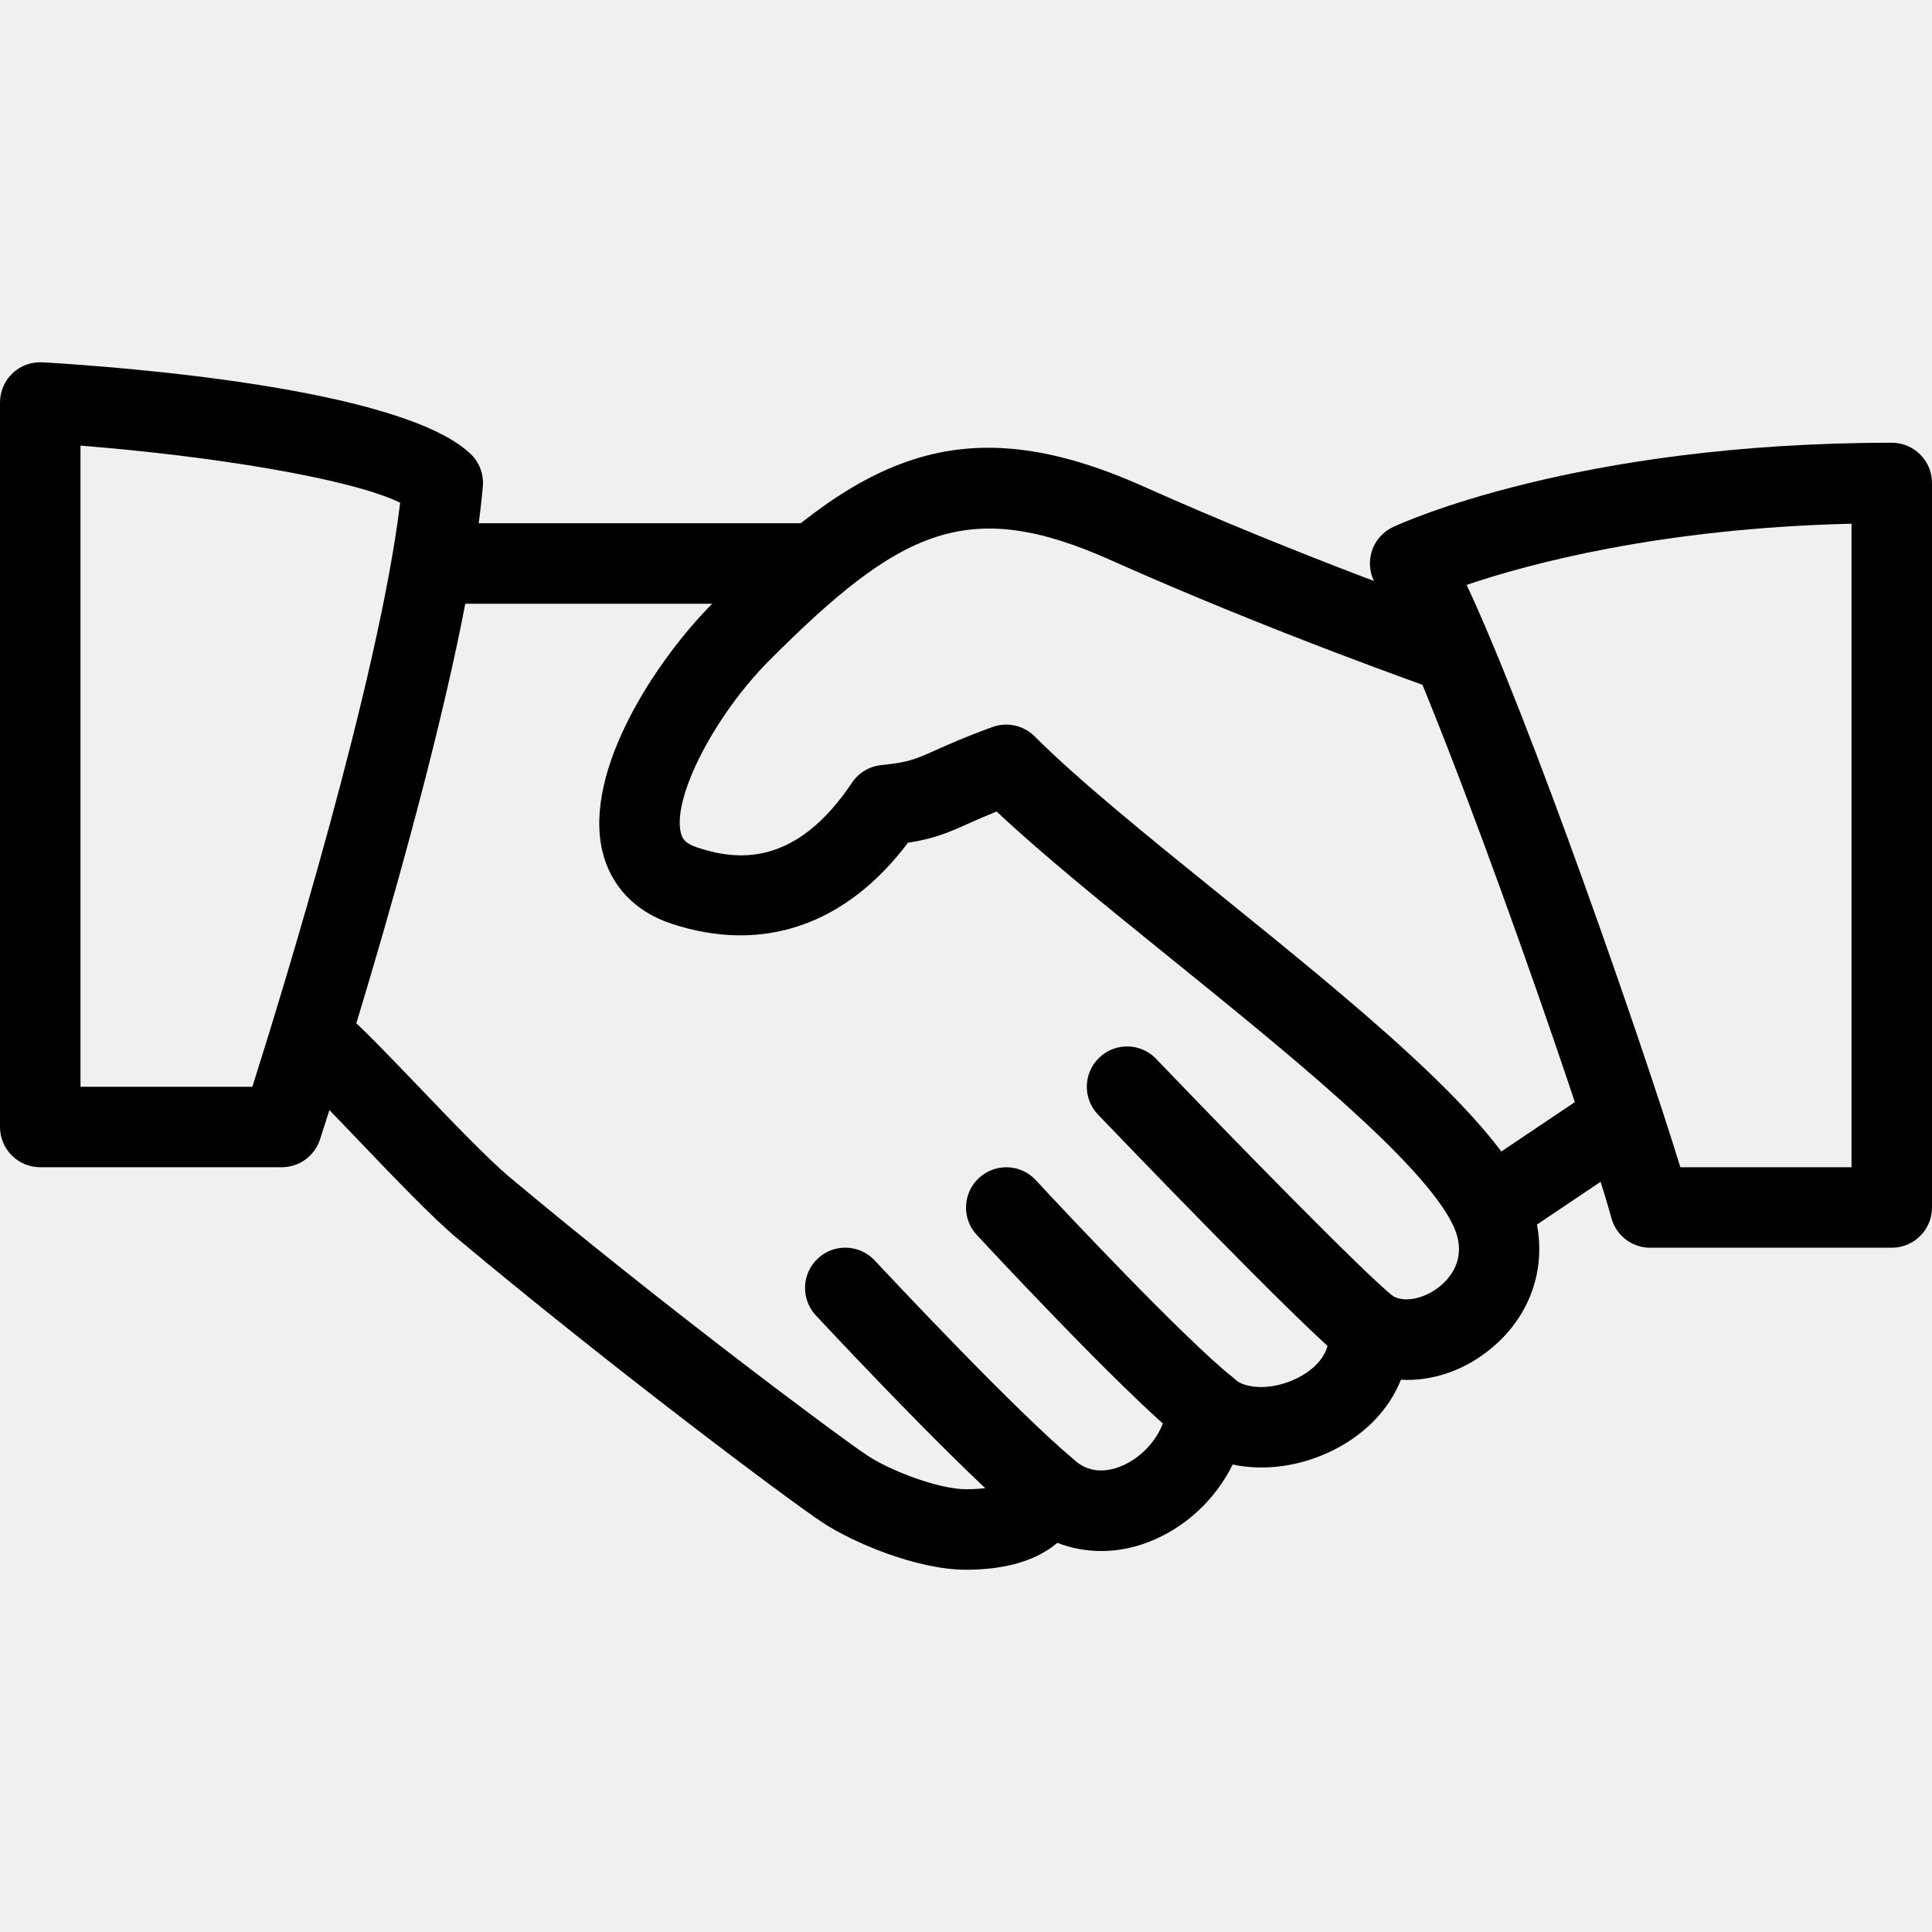
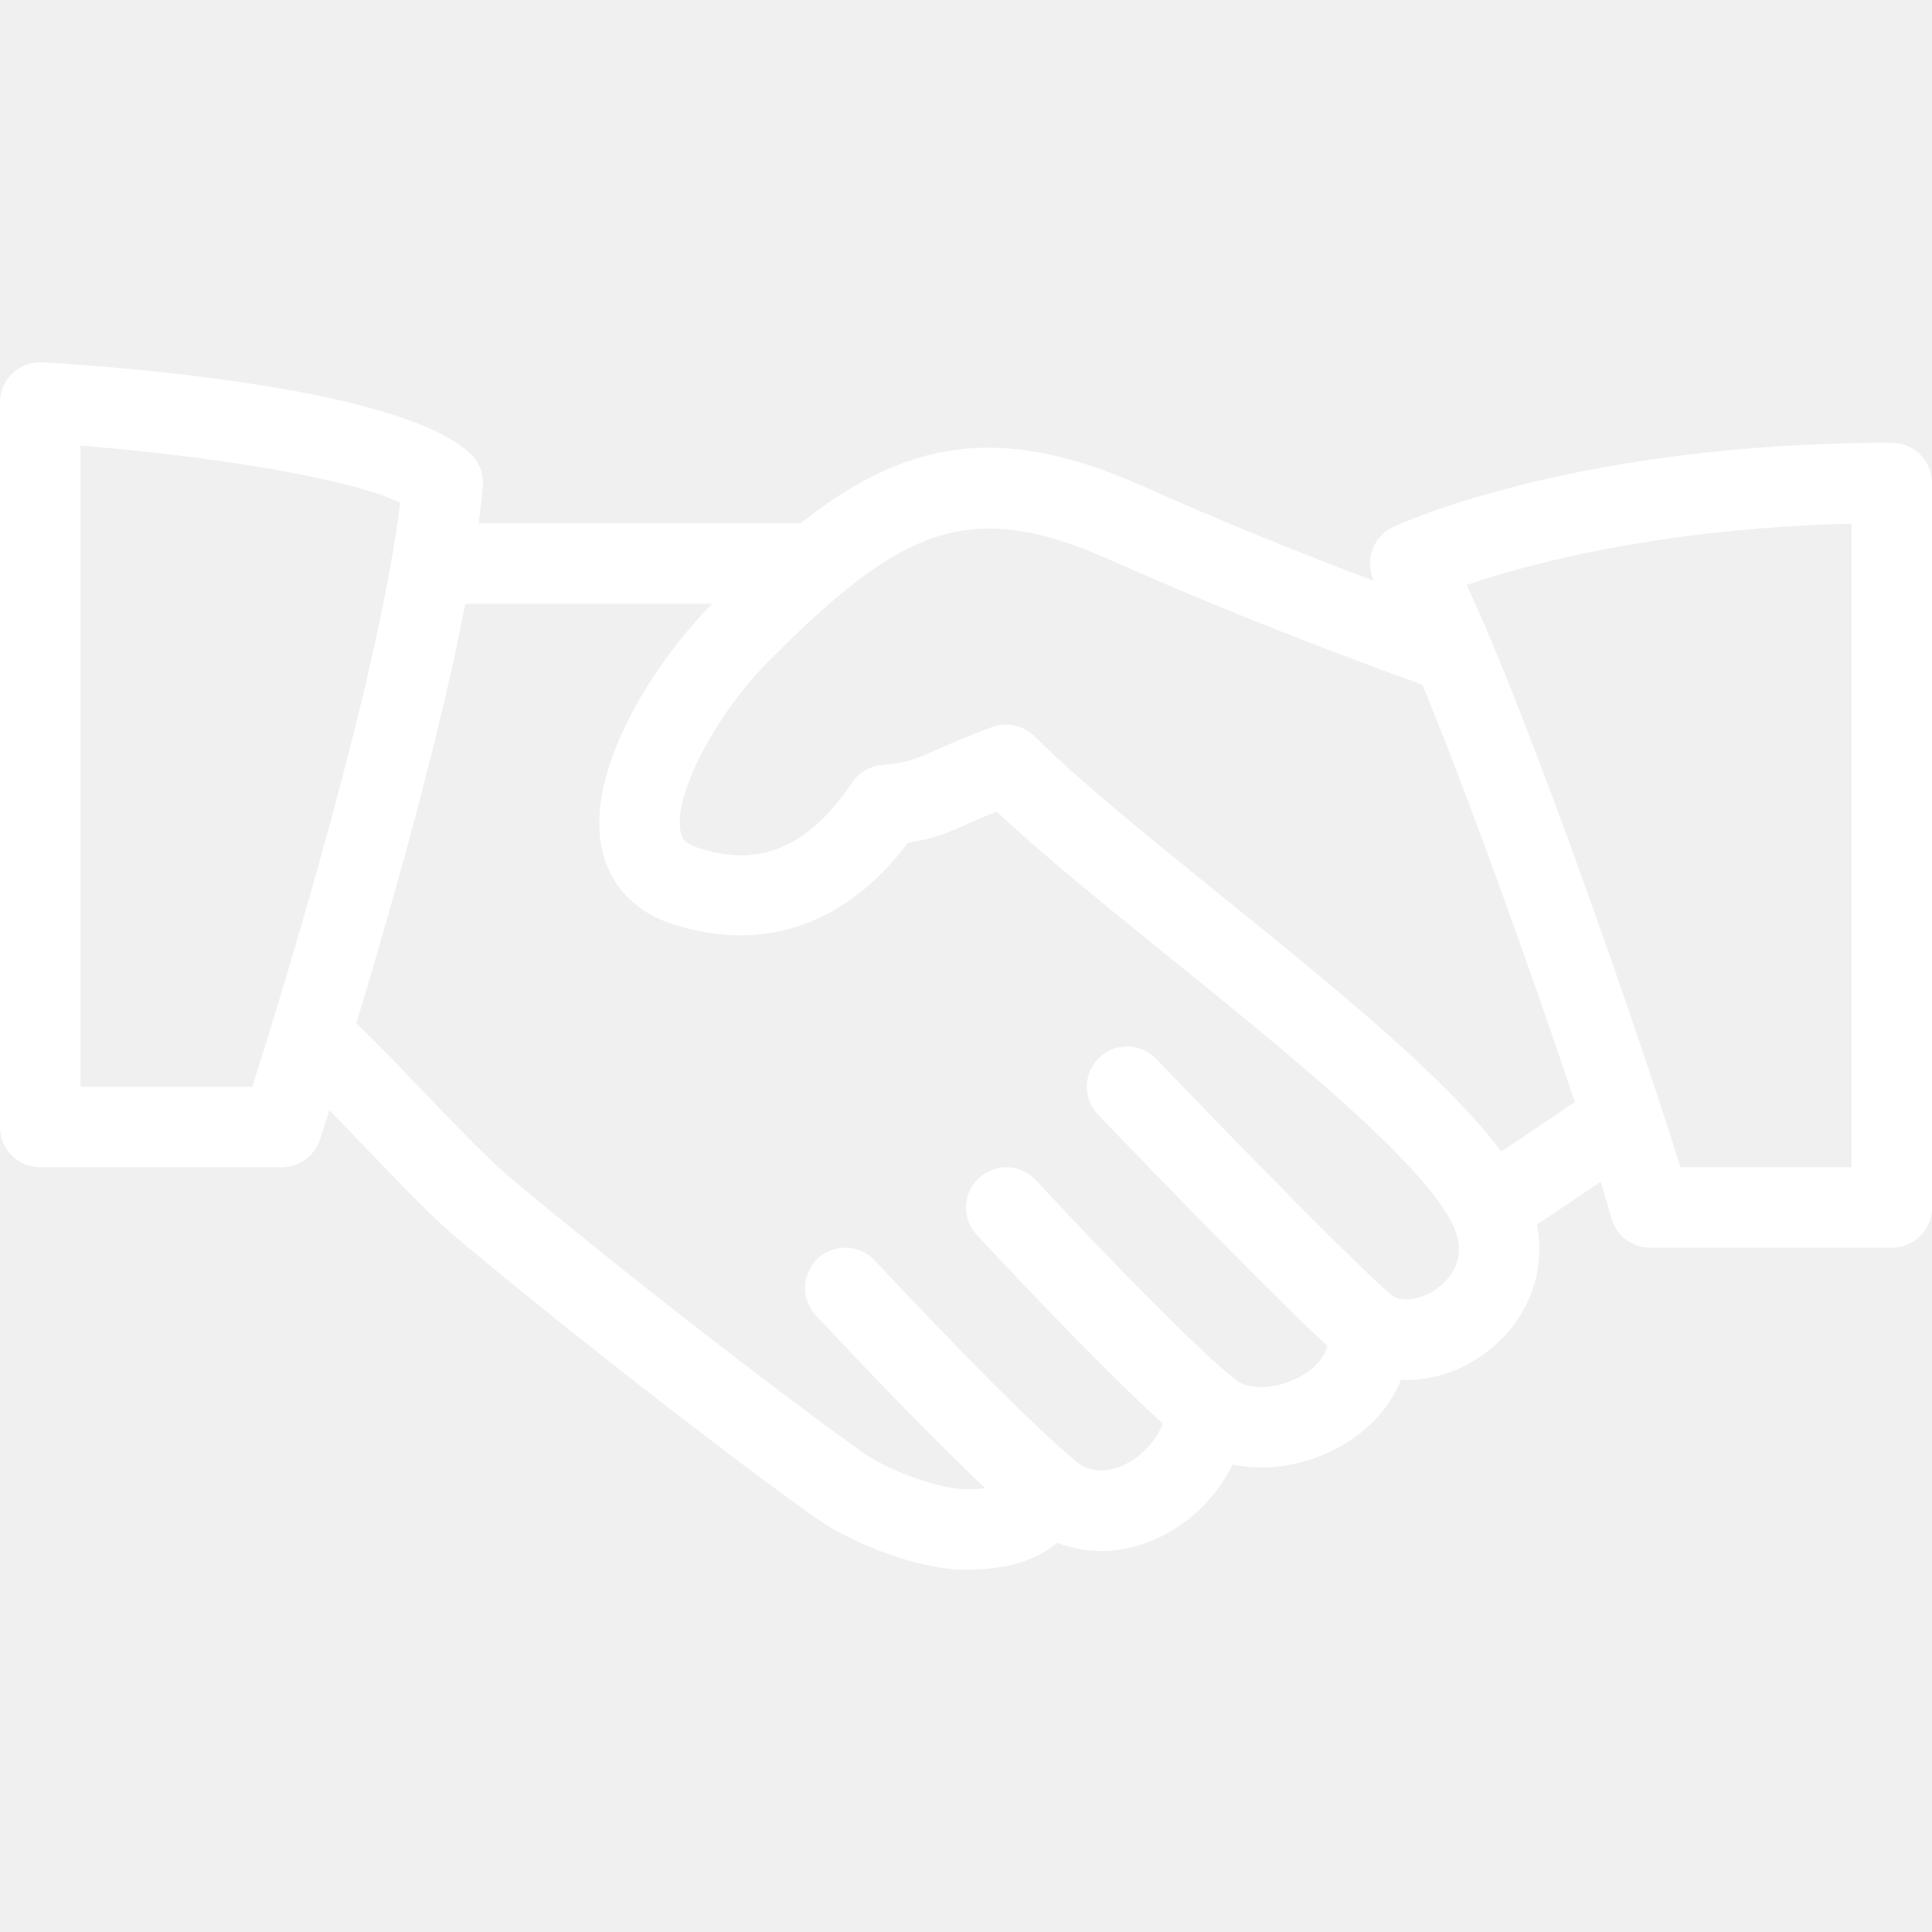
- <svg xmlns="http://www.w3.org/2000/svg" version="1.1" id="Layer_1" x="0px" y="0px" viewBox="0 0 512 512" style="enable-background:new 0 0 512 512;" xml:space="preserve">
+ <svg xmlns="http://www.w3.org/2000/svg" version="1.1" width="512" height="512" x="0" y="0" viewBox="0 0 512 512" style="enable-background:new 0 0 512 512" xml:space="preserve">
  <g>
    <g>
-       <path d="M404.267,315.41c-10.048-20.949-45.995-50.027-80.725-78.123c-19.371-15.659-37.675-30.464-49.344-42.133    c-2.923-2.944-7.296-3.883-11.157-2.496c-7.189,2.603-11.627,4.608-15.125,6.165c-5.333,2.389-7.125,3.2-14.315,3.925    c-3.179,0.32-6.037,2.027-7.808,4.672c-15.083,22.549-30.699,20.629-41.131,17.131c-3.328-1.109-3.925-2.539-4.245-3.904    c-2.24-9.365,9.003-31.168,23.573-45.739c34.667-34.688,52.544-43.371,90.304-26.496c42.837,19.157,85.76,34.155,86.187,34.304    c5.611,1.941,11.648-1.003,13.589-6.571c1.92-5.568-1.003-11.648-6.571-13.589c-0.427-0.149-42.496-14.848-84.48-33.643    c-48.917-21.867-75.755-7.467-114.091,30.891c-14.592,14.592-34.411,44.117-29.291,65.771c2.197,9.216,8.683,16.043,18.325,19.221    c24.171,7.979,46.229,0.341,62.656-21.461c6.784-1.045,10.475-2.581,16.021-5.077c2.005-0.896,4.352-1.941,7.467-3.2    c12.203,11.456,28.672,24.789,46.016,38.805c31.36,25.365,66.923,54.123,74.923,70.763c3.947,8.213-0.299,13.568-3.179,16.021    c-4.224,3.627-10.005,4.779-13.141,2.581c-3.456-2.368-7.957-2.517-11.52-0.384c-3.584,2.133-5.589,6.165-5.141,10.304    c0.725,6.784-5.483,10.667-8.171,12.011c-6.827,3.456-13.952,2.859-16.619,0.384c-2.987-2.773-7.275-3.584-11.072-2.176    c-3.797,1.429-6.443,4.928-6.827,8.981c-0.64,6.997-5.824,13.717-12.587,16.341c-3.264,1.237-8,1.984-12.245-1.899    c-2.645-2.389-6.315-3.307-9.749-2.475c-3.477,0.853-6.272,3.371-7.488,6.72c-0.405,1.067-1.323,3.627-11.307,3.627    c-7.104,0-19.883-4.8-26.133-8.939c-7.488-4.928-54.443-39.957-94.997-73.92c-5.696-4.8-15.552-15.083-24.256-24.171    c-7.723-8.064-14.784-15.381-18.411-18.453c-4.544-3.84-11.264-3.264-15.04,1.259c-3.797,4.501-3.243,11.243,1.259,15.04    c3.307,2.795,9.707,9.557,16.768,16.917c9.515,9.941,19.349,20.224,25.963,25.771c39.723,33.259,87.467,69.163,96.981,75.413    c7.851,5.163,24.768,12.416,37.867,12.416c10.517,0,18.603-2.411,24.213-7.125c7.509,2.923,16.043,2.944,24.256-0.256    c9.707-3.755,17.685-11.328,22.208-20.501c8.405,1.792,18.027,0.533,26.773-3.861c8.555-4.309,14.741-10.901,17.813-18.603    c8.491,0.448,17.237-2.56,24.469-8.768C407.979,346.407,411.349,330.109,404.267,315.41z" />
+       <g>
+         <path d="M404.267,315.41c-10.048-20.949-45.995-50.027-80.725-78.123c-19.371-15.659-37.675-30.464-49.344-42.133    c-2.923-2.944-7.296-3.883-11.157-2.496c-7.189,2.603-11.627,4.608-15.125,6.165c-5.333,2.389-7.125,3.2-14.315,3.925    c-3.179,0.32-6.037,2.027-7.808,4.672c-15.083,22.549-30.699,20.629-41.131,17.131c-3.328-1.109-3.925-2.539-4.245-3.904    c-2.24-9.365,9.003-31.168,23.573-45.739c34.667-34.688,52.544-43.371,90.304-26.496c42.837,19.157,85.76,34.155,86.187,34.304    c5.611,1.941,11.648-1.003,13.589-6.571c1.92-5.568-1.003-11.648-6.571-13.589c-0.427-0.149-42.496-14.848-84.48-33.643    c-48.917-21.867-75.755-7.467-114.091,30.891c-14.592,14.592-34.411,44.117-29.291,65.771c2.197,9.216,8.683,16.043,18.325,19.221    c24.171,7.979,46.229,0.341,62.656-21.461c6.784-1.045,10.475-2.581,16.021-5.077c2.005-0.896,4.352-1.941,7.467-3.2    c12.203,11.456,28.672,24.789,46.016,38.805c31.36,25.365,66.923,54.123,74.923,70.763c3.947,8.213-0.299,13.568-3.179,16.021    c-4.224,3.627-10.005,4.779-13.141,2.581c-3.456-2.368-7.957-2.517-11.52-0.384c-3.584,2.133-5.589,6.165-5.141,10.304    c0.725,6.784-5.483,10.667-8.171,12.011c-6.827,3.456-13.952,2.859-16.619,0.384c-2.987-2.773-7.275-3.584-11.072-2.176    c-3.797,1.429-6.443,4.928-6.827,8.981c-0.64,6.997-5.824,13.717-12.587,16.341c-3.264,1.237-8,1.984-12.245-1.899    c-2.645-2.389-6.315-3.307-9.749-2.475c-3.477,0.853-6.272,3.371-7.488,6.72c-0.405,1.067-1.323,3.627-11.307,3.627    c-7.104,0-19.883-4.8-26.133-8.939c-7.488-4.928-54.443-39.957-94.997-73.92c-5.696-4.8-15.552-15.083-24.256-24.171    c-7.723-8.064-14.784-15.381-18.411-18.453c-4.544-3.84-11.264-3.264-15.04,1.259c-3.797,4.501-3.243,11.243,1.259,15.04    c3.307,2.795,9.707,9.557,16.768,16.917c9.515,9.941,19.349,20.224,25.963,25.771c39.723,33.259,87.467,69.163,96.981,75.413    c7.851,5.163,24.768,12.416,37.867,12.416c10.517,0,18.603-2.411,24.213-7.125c7.509,2.923,16.043,2.944,24.256-0.256    c9.707-3.755,17.685-11.328,22.208-20.501c8.405,1.792,18.027,0.533,26.773-3.861c8.555-4.309,14.741-10.901,17.813-18.603    c8.491,0.448,17.237-2.56,24.469-8.768C407.979,346.407,411.349,330.109,404.267,315.41z" fill="#ffffff" data-original="#000000" style="" />
+       </g>
    </g>
+     <g>
+       <g>
+         <path d="M213.333,138.663h-96c-5.888,0-10.667,4.779-10.667,10.667s4.779,10.667,10.667,10.667h96    c5.888,0,10.667-4.779,10.667-10.667S219.221,138.663,213.333,138.663z" fill="#ffffff" data-original="#000000" style="" />
+       </g>
+     </g>
+     <g>
+       <g>
+         <path d="M435.52,292.711c-3.307-4.885-9.92-6.229-14.805-2.901l-31.189,20.949c-4.885,3.285-6.187,9.92-2.901,14.805    c2.069,3.051,5.44,4.715,8.875,4.715c2.027,0,4.096-0.576,5.931-1.813l31.189-20.949    C437.504,304.231,438.805,297.597,435.52,292.711z" fill="#ffffff" data-original="#000000" style="" />
+       </g>
+     </g>
+     <g>
+       <g>
+         <path d="M369.301,343.613c-7.637-6.016-41.792-40.981-62.912-62.997c-4.075-4.267-10.837-4.416-15.083-0.32    c-4.267,4.075-4.395,10.837-0.32,15.083c5.483,5.717,53.845,56.128,65.088,65.003c1.941,1.536,4.288,2.283,6.592,2.283    c3.136,0,6.272-1.408,8.405-4.075C374.72,353.981,373.931,347.261,369.301,343.613z" fill="#ffffff" data-original="#000000" style="" />
+       </g>
+     </g>
+     <g>
+       <g>
+         <path d="M326.677,365.01c-12.779-10.219-44.885-44.331-52.139-52.224c-4.011-4.352-10.731-4.608-15.083-0.64    c-4.331,3.989-4.629,10.752-0.64,15.083c0.384,0.405,38.699,41.771,54.528,54.443c1.963,1.557,4.331,2.325,6.656,2.325    c3.115,0,6.229-1.387,8.341-3.989C332.011,375.399,331.264,368.679,326.677,365.01z" fill="#ffffff" data-original="#000000" style="" />
+       </g>
+     </g>
+     <g>
+       <g>
+         <path d="M284.224,386.493c-15.211-12.821-46.336-45.952-52.416-52.459c-4.032-4.309-10.795-4.544-15.083-0.512    c-4.309,4.032-4.523,10.773-0.512,15.083c8.747,9.365,38.528,40.939,54.251,54.208c2.005,1.685,4.437,2.517,6.869,2.517    c3.029,0,6.059-1.301,8.171-3.797C289.301,397.01,288.725,390.29,284.224,386.493z" fill="#ffffff" data-original="#000000" style="" />
+       </g>
+     </g>
+     <g>
+       <g>
+         <path d="M124.672,120.253C106.389,102.93,33.28,97.319,11.307,96.018c-3.029-0.149-5.824,0.853-7.957,2.88    C1.216,100.903,0,103.719,0,106.663v192c0,5.888,4.779,10.667,10.667,10.667h64c4.608,0,8.704-2.965,10.133-7.36    c1.557-4.779,38.315-117.589,43.157-173.056C128.235,125.671,127.04,122.471,124.672,120.253z M66.88,287.997H21.333V118.098    c34.283,2.709,71.275,8.597,84.715,15.125C100.395,179.943,74.816,262.951,66.88,287.997z" fill="#ffffff" data-original="#000000" style="" />
+       </g>
+     </g>
+     <g>
+       <g>
+         <path d="M501.333,117.33c-83.755,0-130.219,21.44-132.16,22.336c-2.773,1.301-4.843,3.712-5.696,6.635s-0.427,6.059,1.173,8.661    c13.184,21.227,54.464,139.115,62.4,167.872c1.28,4.629,5.483,7.829,10.283,7.829h64c5.888,0,10.667-4.779,10.667-10.667v-192    C512,122.087,507.221,117.33,501.333,117.33z M490.667,309.33h-45.355c-10.112-32.939-39.979-118.827-56.64-154.325    c16.277-5.525,51.243-15.019,101.995-16.213V309.33z" fill="#ffffff" data-original="#000000" style="" />
+       </g>
+     </g>
+     <g>
+ </g>
+     <g>
+ </g>
+     <g>
+ </g>
+     <g>
+ </g>
+     <g>
+ </g>
+     <g>
+ </g>
+     <g>
+ </g>
+     <g>
+ </g>
+     <g>
+ </g>
+     <g>
+ </g>
+     <g>
+ </g>
+     <g>
+ </g>
+     <g>
+ </g>
+     <g>
+ </g>
+     <g>
+ </g>
  </g>
-   <g>
-     <g>
-       <path d="M213.333,138.663h-96c-5.888,0-10.667,4.779-10.667,10.667s4.779,10.667,10.667,10.667h96    c5.888,0,10.667-4.779,10.667-10.667S219.221,138.663,213.333,138.663z" />
-     </g>
-   </g>
-   <g>
-     <g>
-       <path d="M435.52,292.711c-3.307-4.885-9.92-6.229-14.805-2.901l-31.189,20.949c-4.885,3.285-6.187,9.92-2.901,14.805    c2.069,3.051,5.44,4.715,8.875,4.715c2.027,0,4.096-0.576,5.931-1.813l31.189-20.949    C437.504,304.231,438.805,297.597,435.52,292.711z" />
-     </g>
-   </g>
-   <g>
-     <g>
-       <path d="M369.301,343.613c-7.637-6.016-41.792-40.981-62.912-62.997c-4.075-4.267-10.837-4.416-15.083-0.32    c-4.267,4.075-4.395,10.837-0.32,15.083c5.483,5.717,53.845,56.128,65.088,65.003c1.941,1.536,4.288,2.283,6.592,2.283    c3.136,0,6.272-1.408,8.405-4.075C374.72,353.981,373.931,347.261,369.301,343.613z" />
-     </g>
-   </g>
-   <g>
-     <g>
-       <path d="M326.677,365.01c-12.779-10.219-44.885-44.331-52.139-52.224c-4.011-4.352-10.731-4.608-15.083-0.64    c-4.331,3.989-4.629,10.752-0.64,15.083c0.384,0.405,38.699,41.771,54.528,54.443c1.963,1.557,4.331,2.325,6.656,2.325    c3.115,0,6.229-1.387,8.341-3.989C332.011,375.399,331.264,368.679,326.677,365.01z" />
-     </g>
-   </g>
-   <g>
-     <g>
-       <path d="M284.224,386.493c-15.211-12.821-46.336-45.952-52.416-52.459c-4.032-4.309-10.795-4.544-15.083-0.512    c-4.309,4.032-4.523,10.773-0.512,15.083c8.747,9.365,38.528,40.939,54.251,54.208c2.005,1.685,4.437,2.517,6.869,2.517    c3.029,0,6.059-1.301,8.171-3.797C289.301,397.01,288.725,390.29,284.224,386.493z" />
-     </g>
-   </g>
-   <g>
-     <g>
-       <path d="M124.672,120.253C106.389,102.93,33.28,97.319,11.307,96.018c-3.029-0.149-5.824,0.853-7.957,2.88    C1.216,100.903,0,103.719,0,106.663v192c0,5.888,4.779,10.667,10.667,10.667h64c4.608,0,8.704-2.965,10.133-7.36    c1.557-4.779,38.315-117.589,43.157-173.056C128.235,125.671,127.04,122.471,124.672,120.253z M66.88,287.997H21.333V118.098    c34.283,2.709,71.275,8.597,84.715,15.125C100.395,179.943,74.816,262.951,66.88,287.997z" />
-     </g>
-   </g>
-   <g>
-     <g>
-       <path d="M501.333,117.33c-83.755,0-130.219,21.44-132.16,22.336c-2.773,1.301-4.843,3.712-5.696,6.635s-0.427,6.059,1.173,8.661    c13.184,21.227,54.464,139.115,62.4,167.872c1.28,4.629,5.483,7.829,10.283,7.829h64c5.888,0,10.667-4.779,10.667-10.667v-192    C512,122.087,507.221,117.33,501.333,117.33z M490.667,309.33h-45.355c-10.112-32.939-39.979-118.827-56.64-154.325    c16.277-5.525,51.243-15.019,101.995-16.213V309.33z" />
-     </g>
-   </g>
-   <g>
- </g>
-   <g>
- </g>
-   <g>
- </g>
-   <g>
- </g>
-   <g>
- </g>
-   <g>
- </g>
-   <g>
- </g>
-   <g>
- </g>
-   <g>
- </g>
-   <g>
- </g>
-   <g>
- </g>
-   <g>
- </g>
-   <g>
- </g>
-   <g>
- </g>
-   <g>
- </g>
</svg>
